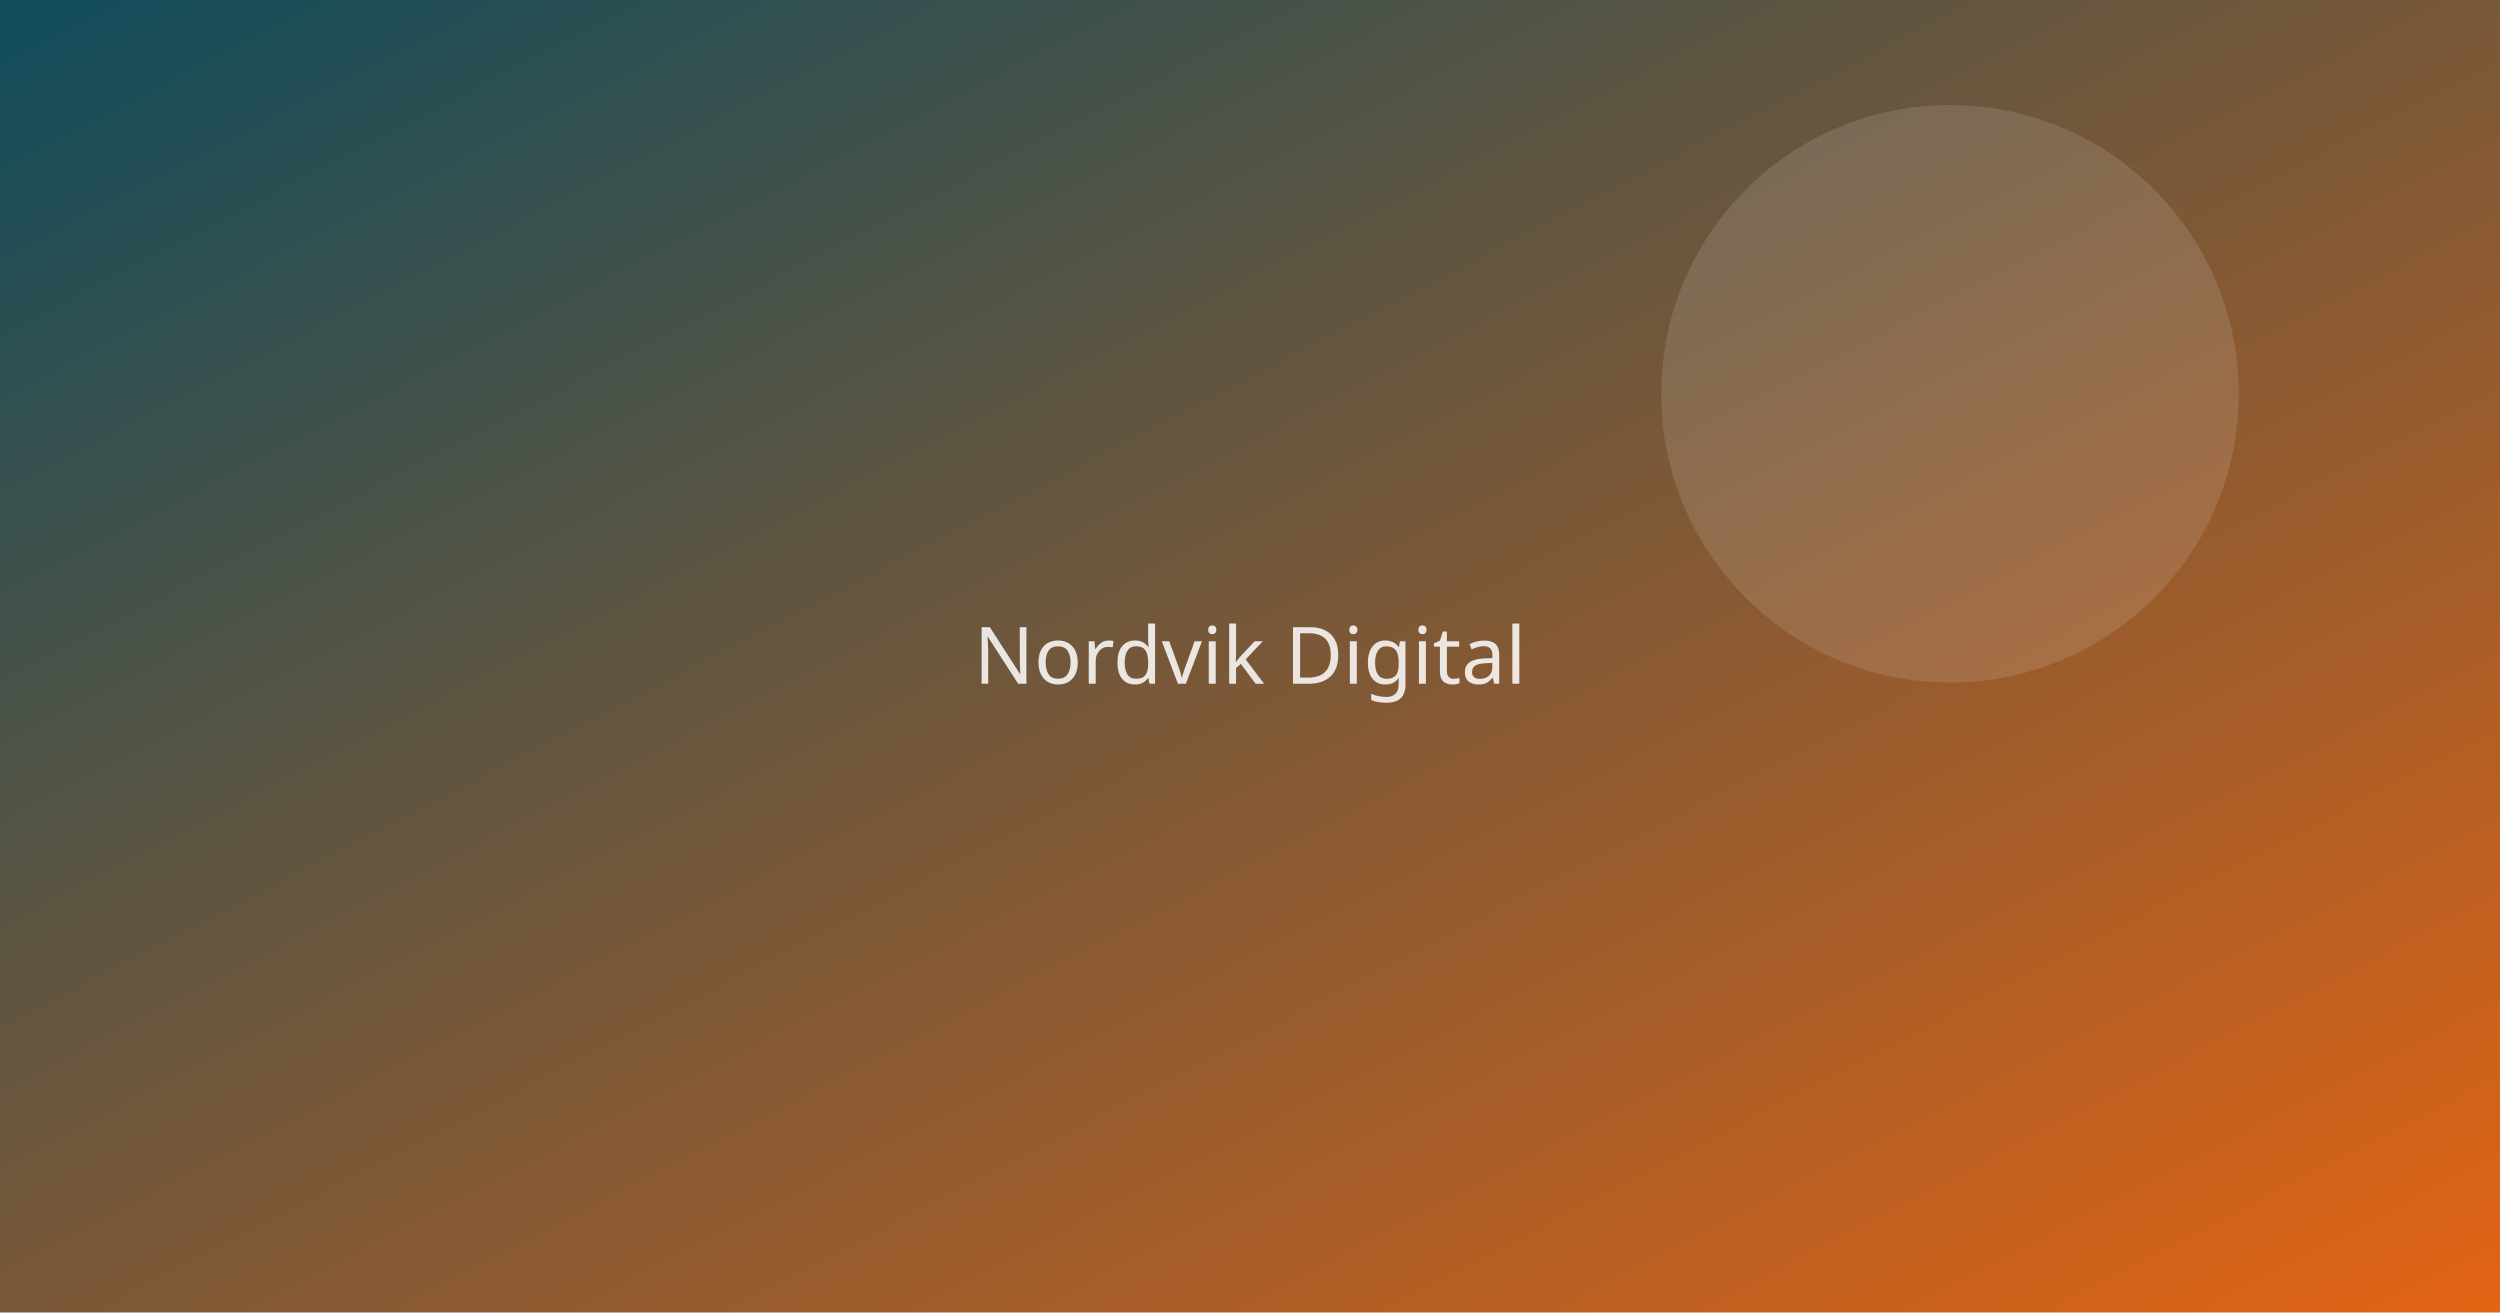
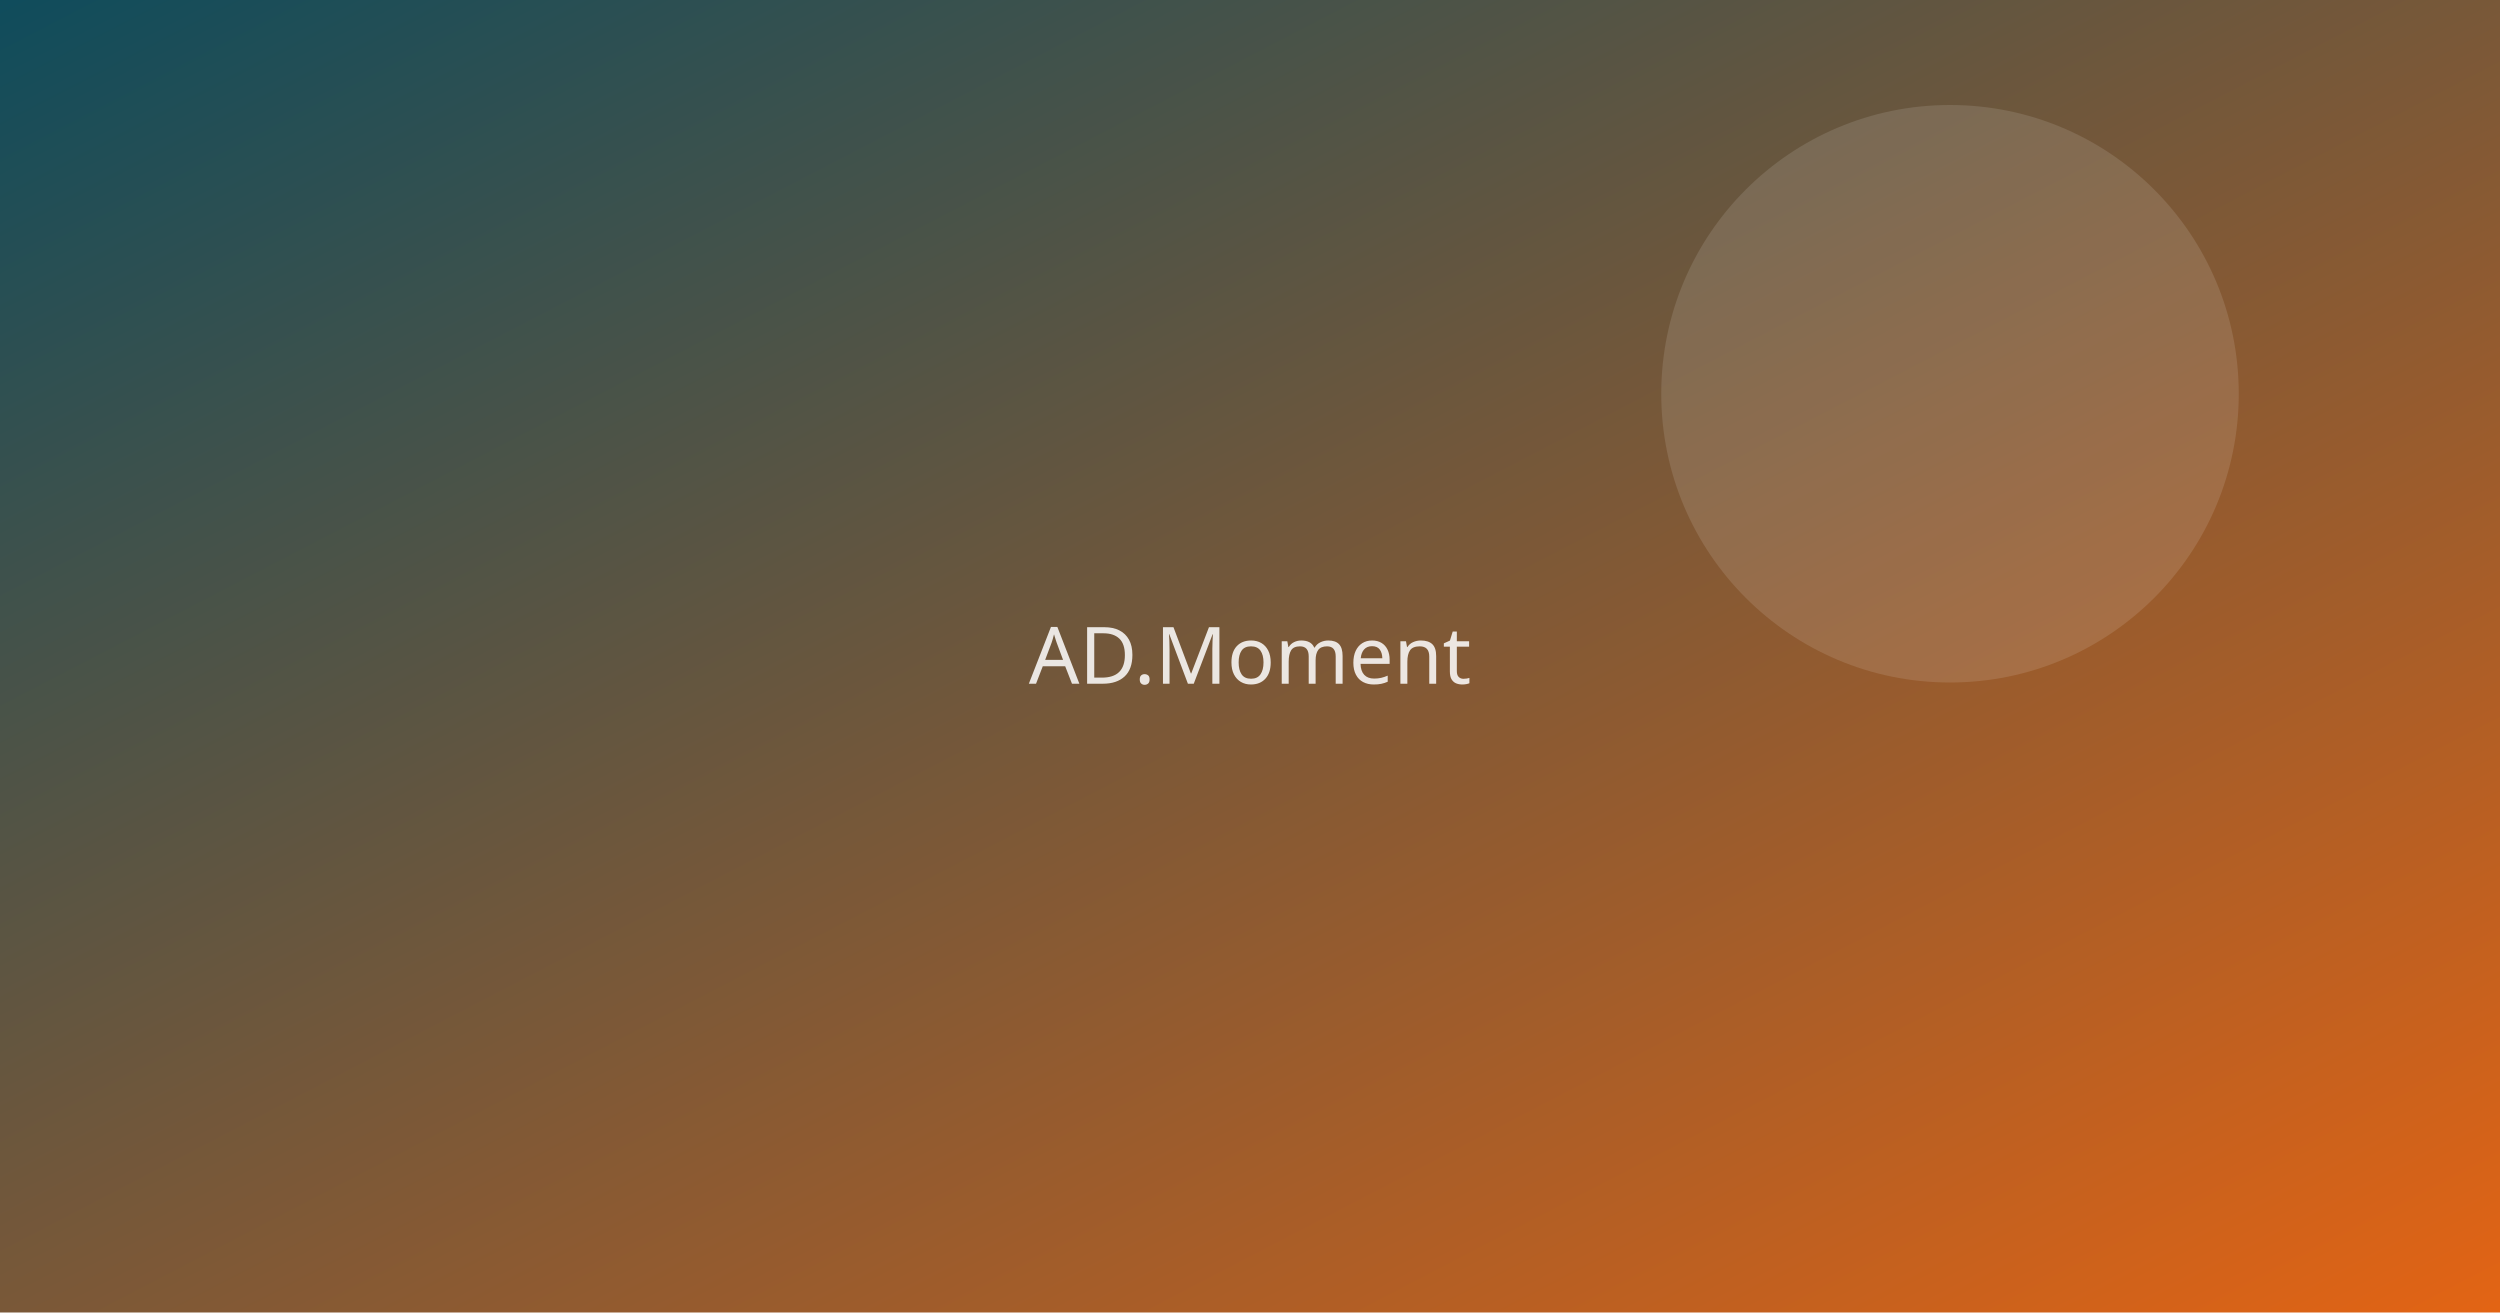
<svg xmlns="http://www.w3.org/2000/svg" width="1200" height="630" viewBox="0 0 1200 630">
  <defs>
    <linearGradient id="g" x1="0" y1="0" x2="1" y2="1">
      <stop offset="0" stop-color="#0f4c5c" />
      <stop offset="1" stop-color="#e36414" />
    </linearGradient>
  </defs>
  <rect width="1200" height="630" fill="url(#g)" />
  <circle cx="936" cy="189" r="138.6" fill="rgba(255,255,255,0.12)" />
-   <text x="600" y="315" font-family="system-ui, sans-serif" font-size="38" fill="rgba(255,255,255,0.85)" text-anchor="middle" dominant-baseline="middle">Nordvik Digital</text>
+   <text x="600" y="315" font-family="system-ui, sans-serif" font-size="38" fill="rgba(255,255,255,0.85)" text-anchor="middle" dominant-baseline="middle">AD.Moment</text>
</svg>
